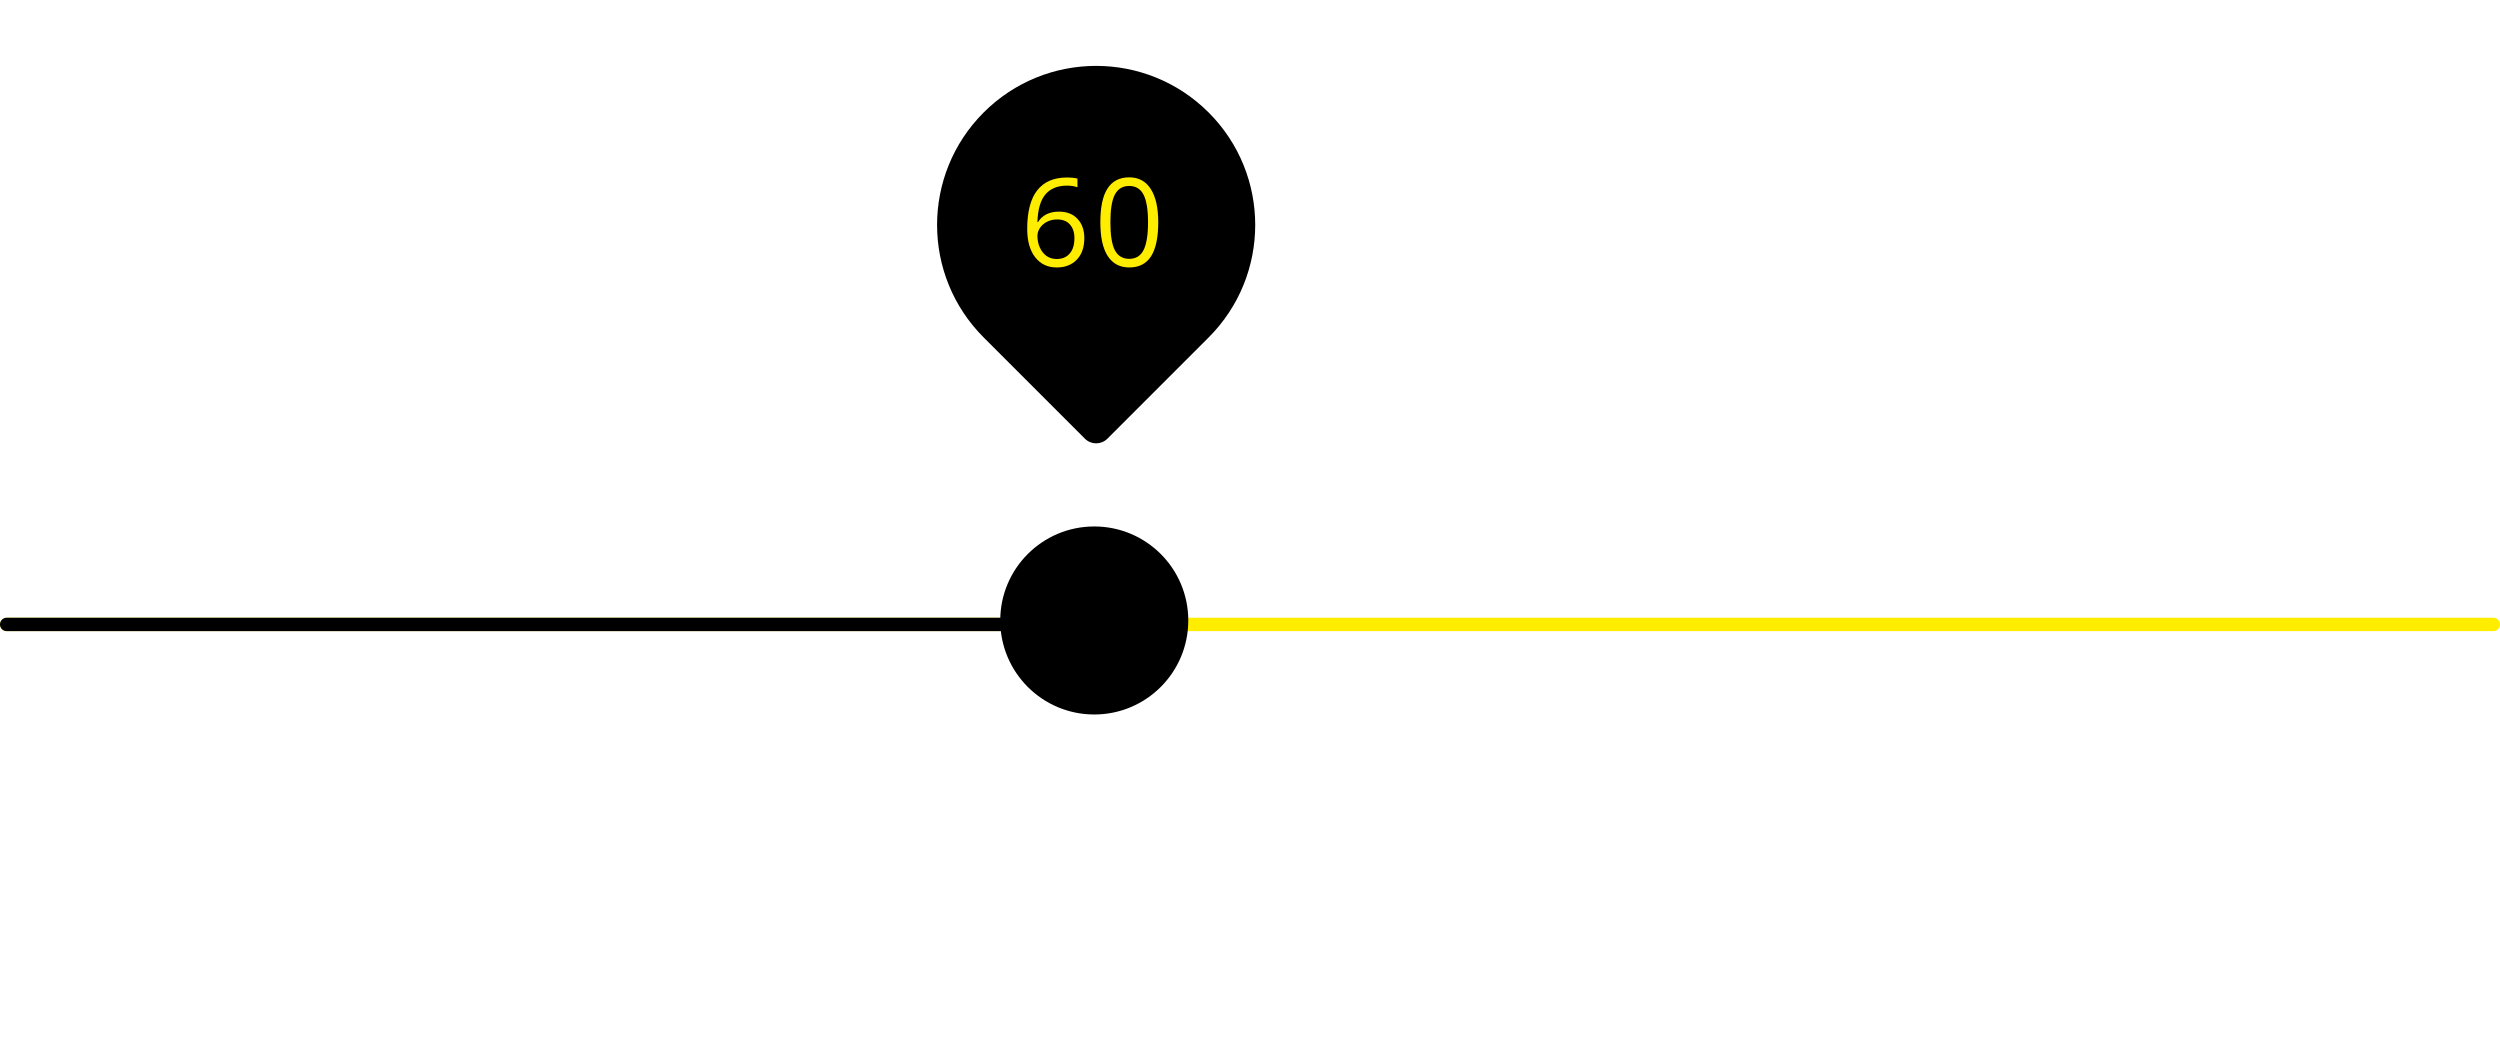
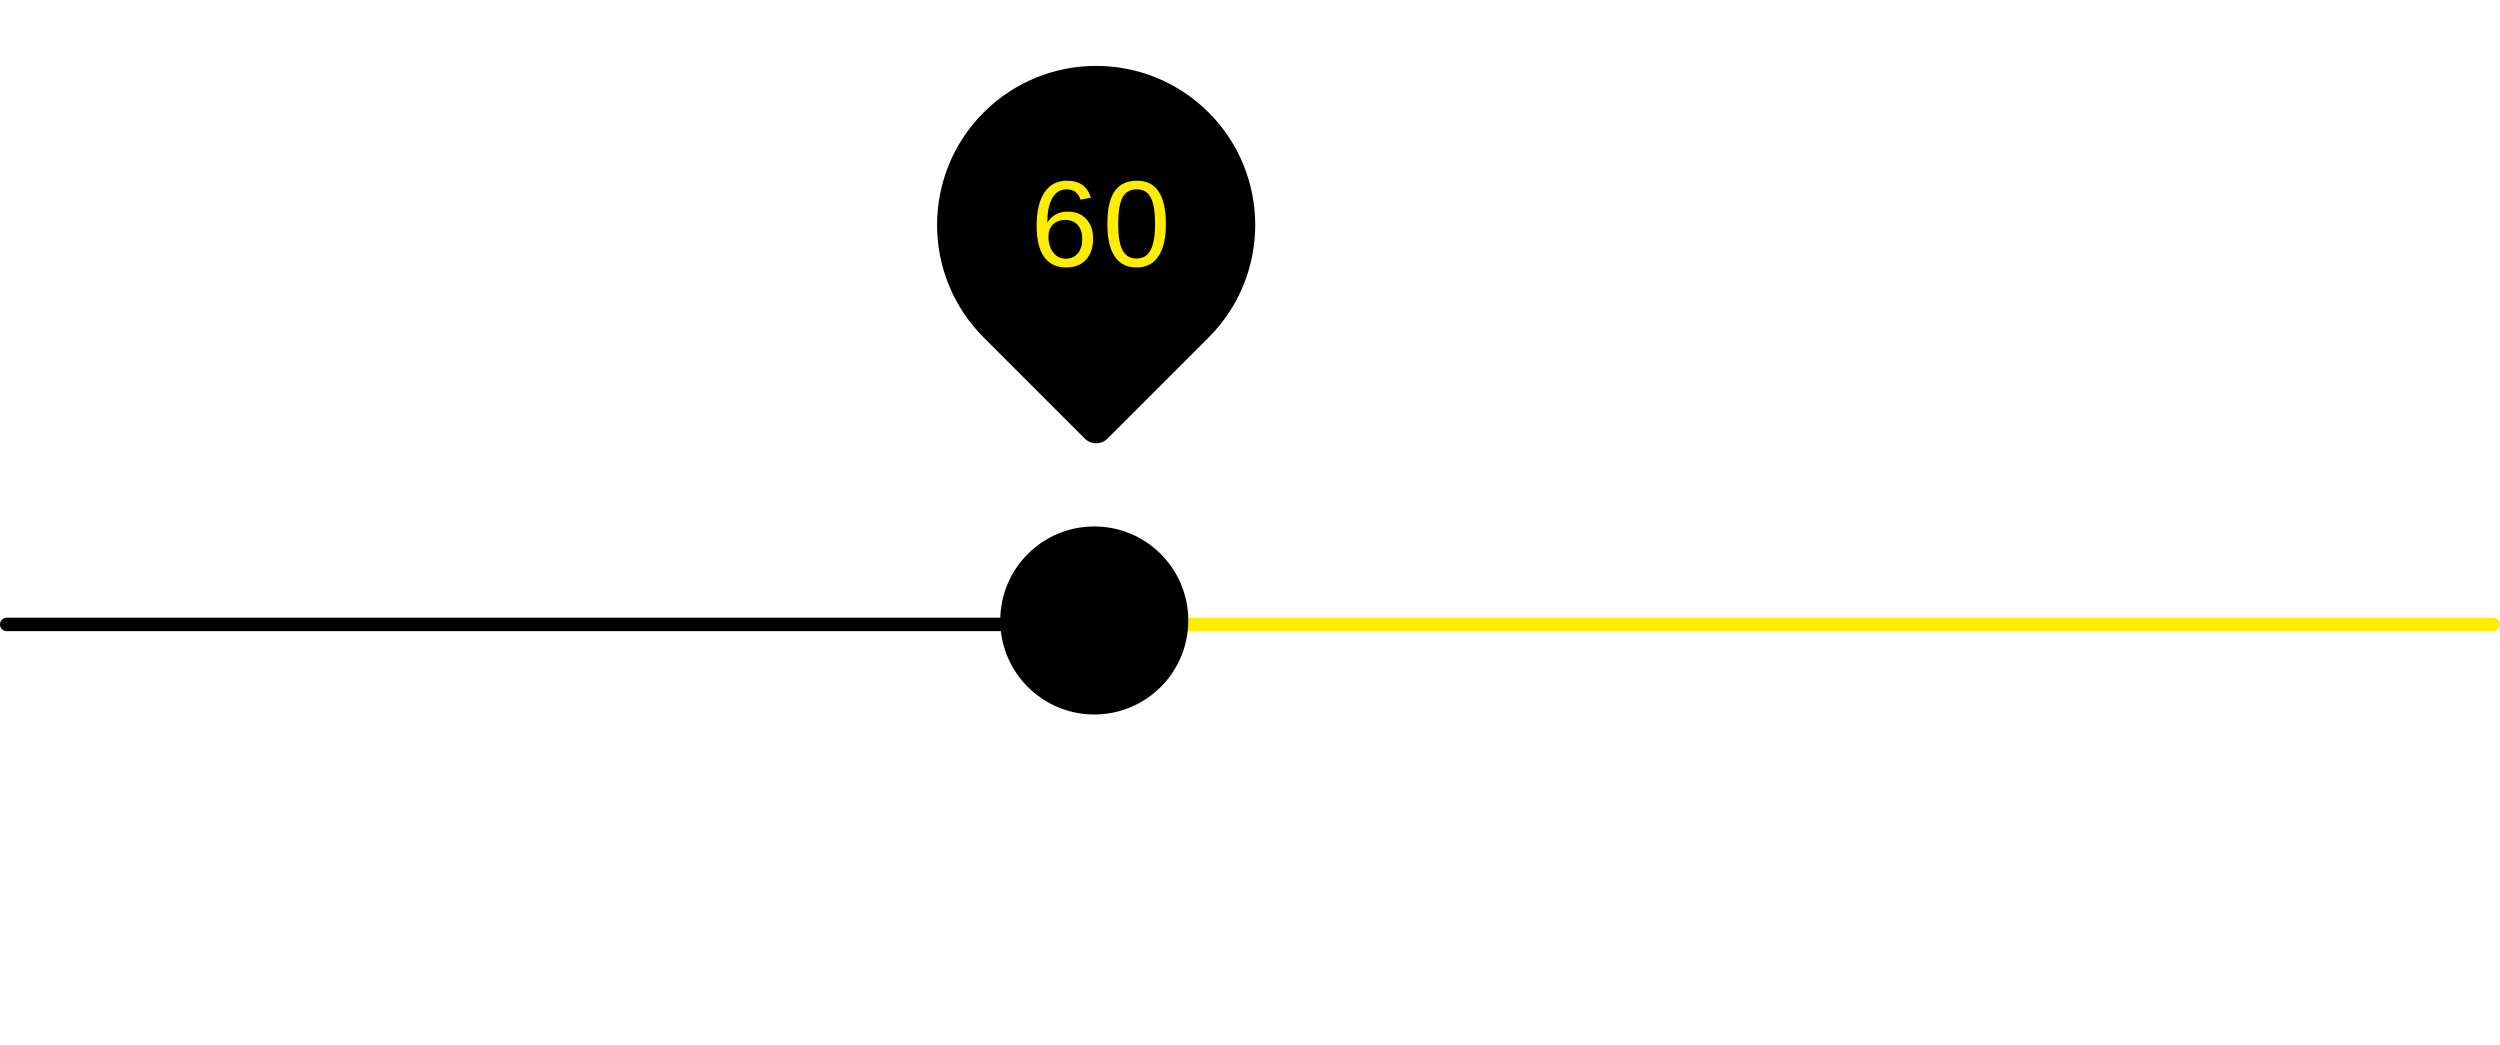
<svg xmlns="http://www.w3.org/2000/svg" width="244.906" height="102.314" viewBox="0 0 244.906 102.314">
  <g id="Group_868" data-name="Group 868" transform="translate(-445.619 -1353.539)">
    <g id="Group_578" data-name="Group 578" transform="translate(62.619 930.068)">
      <g id="Group_524" data-name="Group 524" transform="translate(383 443)">
        <rect id="Surface" width="244.906" height="82.785" transform="translate(0)" fill="none" />
        <rect id="Rectangle_587" data-name="Rectangle 587" width="244.906" height="1.316" rx="0.658" transform="translate(0 40.984)" fill="#ffed00" />
        <rect id="Rectangle_589" data-name="Rectangle 589" width="106.931" height="1.316" rx="0.658" transform="translate(0 40.984)" />
        <circle id="Knob" cx="9.21" cy="9.21" r="9.21" transform="translate(97.987 32.044)" />
      </g>
    </g>
    <g id="Group_546" data-name="Group 546" transform="translate(364.539 463.409)">
      <path id="Rectangle_794" data-name="Rectangle 794" d="M15.583,0h0A15.583,15.583,0,0,1,31.167,15.583V29.608a1.558,1.558,0,0,1-1.558,1.558H15.583A15.583,15.583,0,0,1,0,15.583v0A15.583,15.583,0,0,1,15.583,0Z" transform="translate(188.461 890.13) rotate(45)" />
-       <text id="_60" data-name="60" transform="translate(181.021 916.206)" fill="#ffed00" font-size="12" font-family="OpenSans-Regular, Open Sans" letter-spacing="0.033em">
+       <text id="_60" data-name="60" transform="translate(182.021 916.206)" fill="#ffed00" font-size="12" font-family="ArialMT, Arial" letter-spacing="0.033em">
        <tspan x="0" y="0">60</tspan>
      </text>
    </g>
  </g>
</svg>
